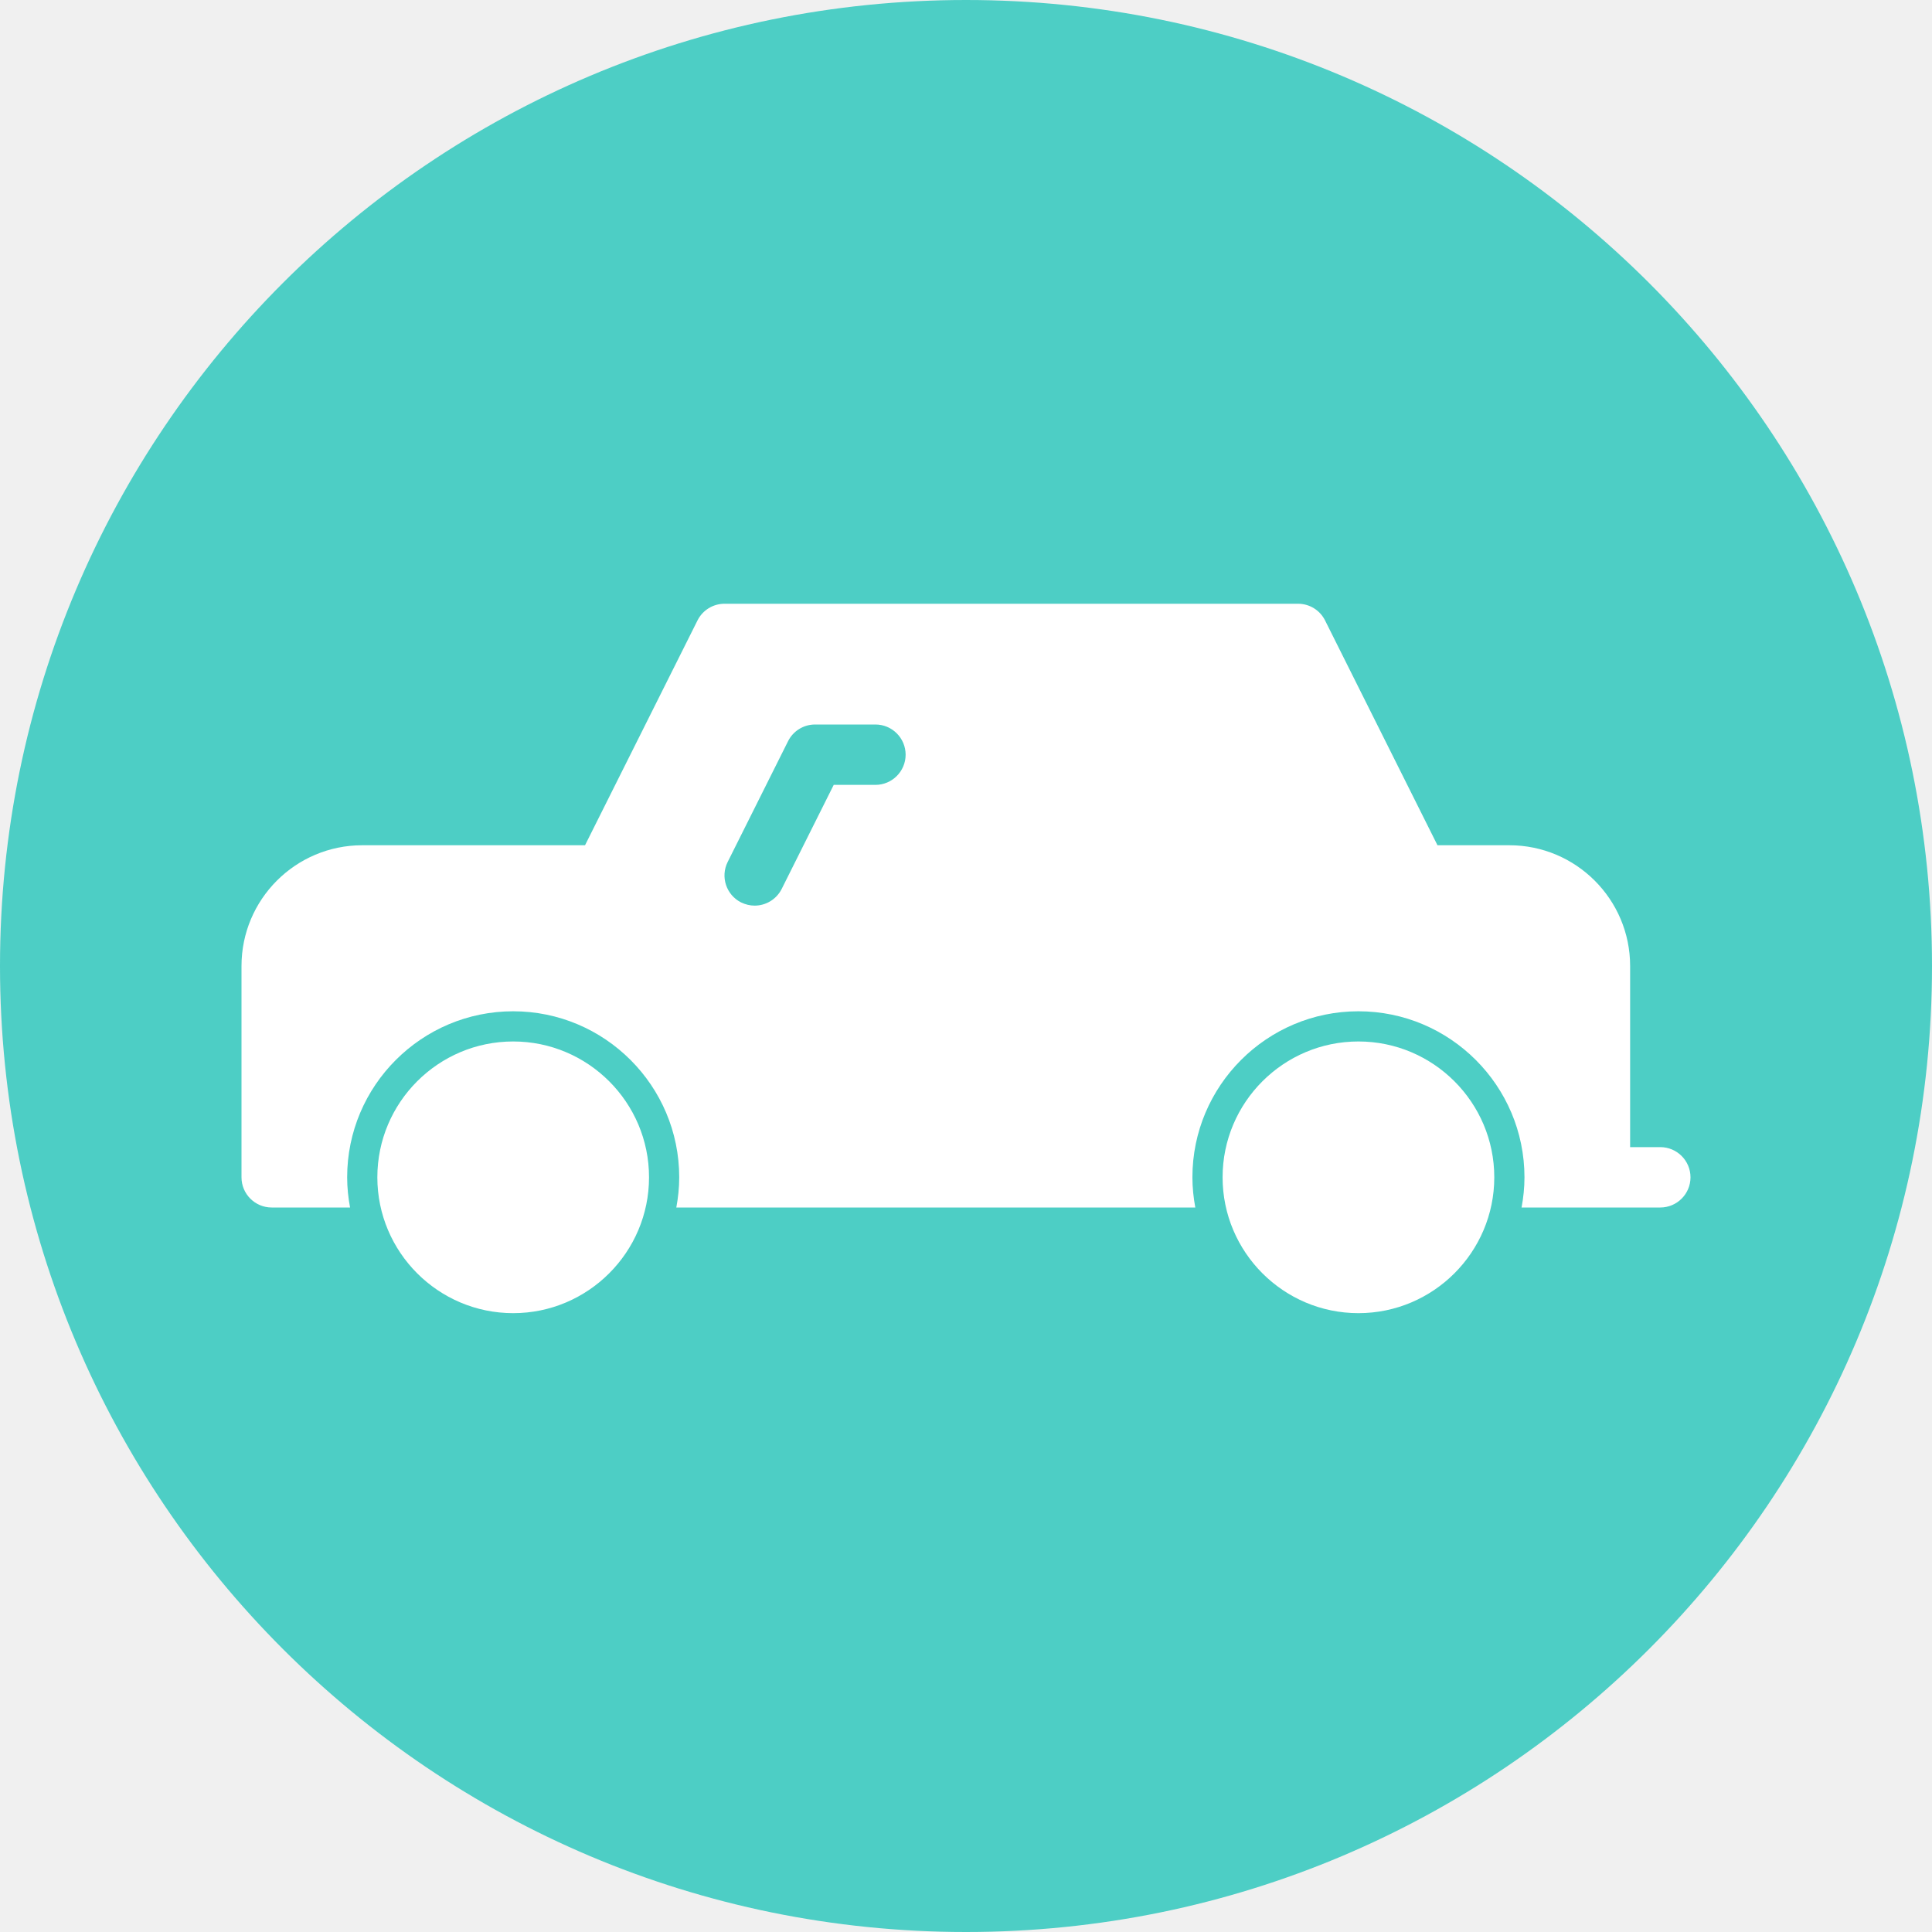
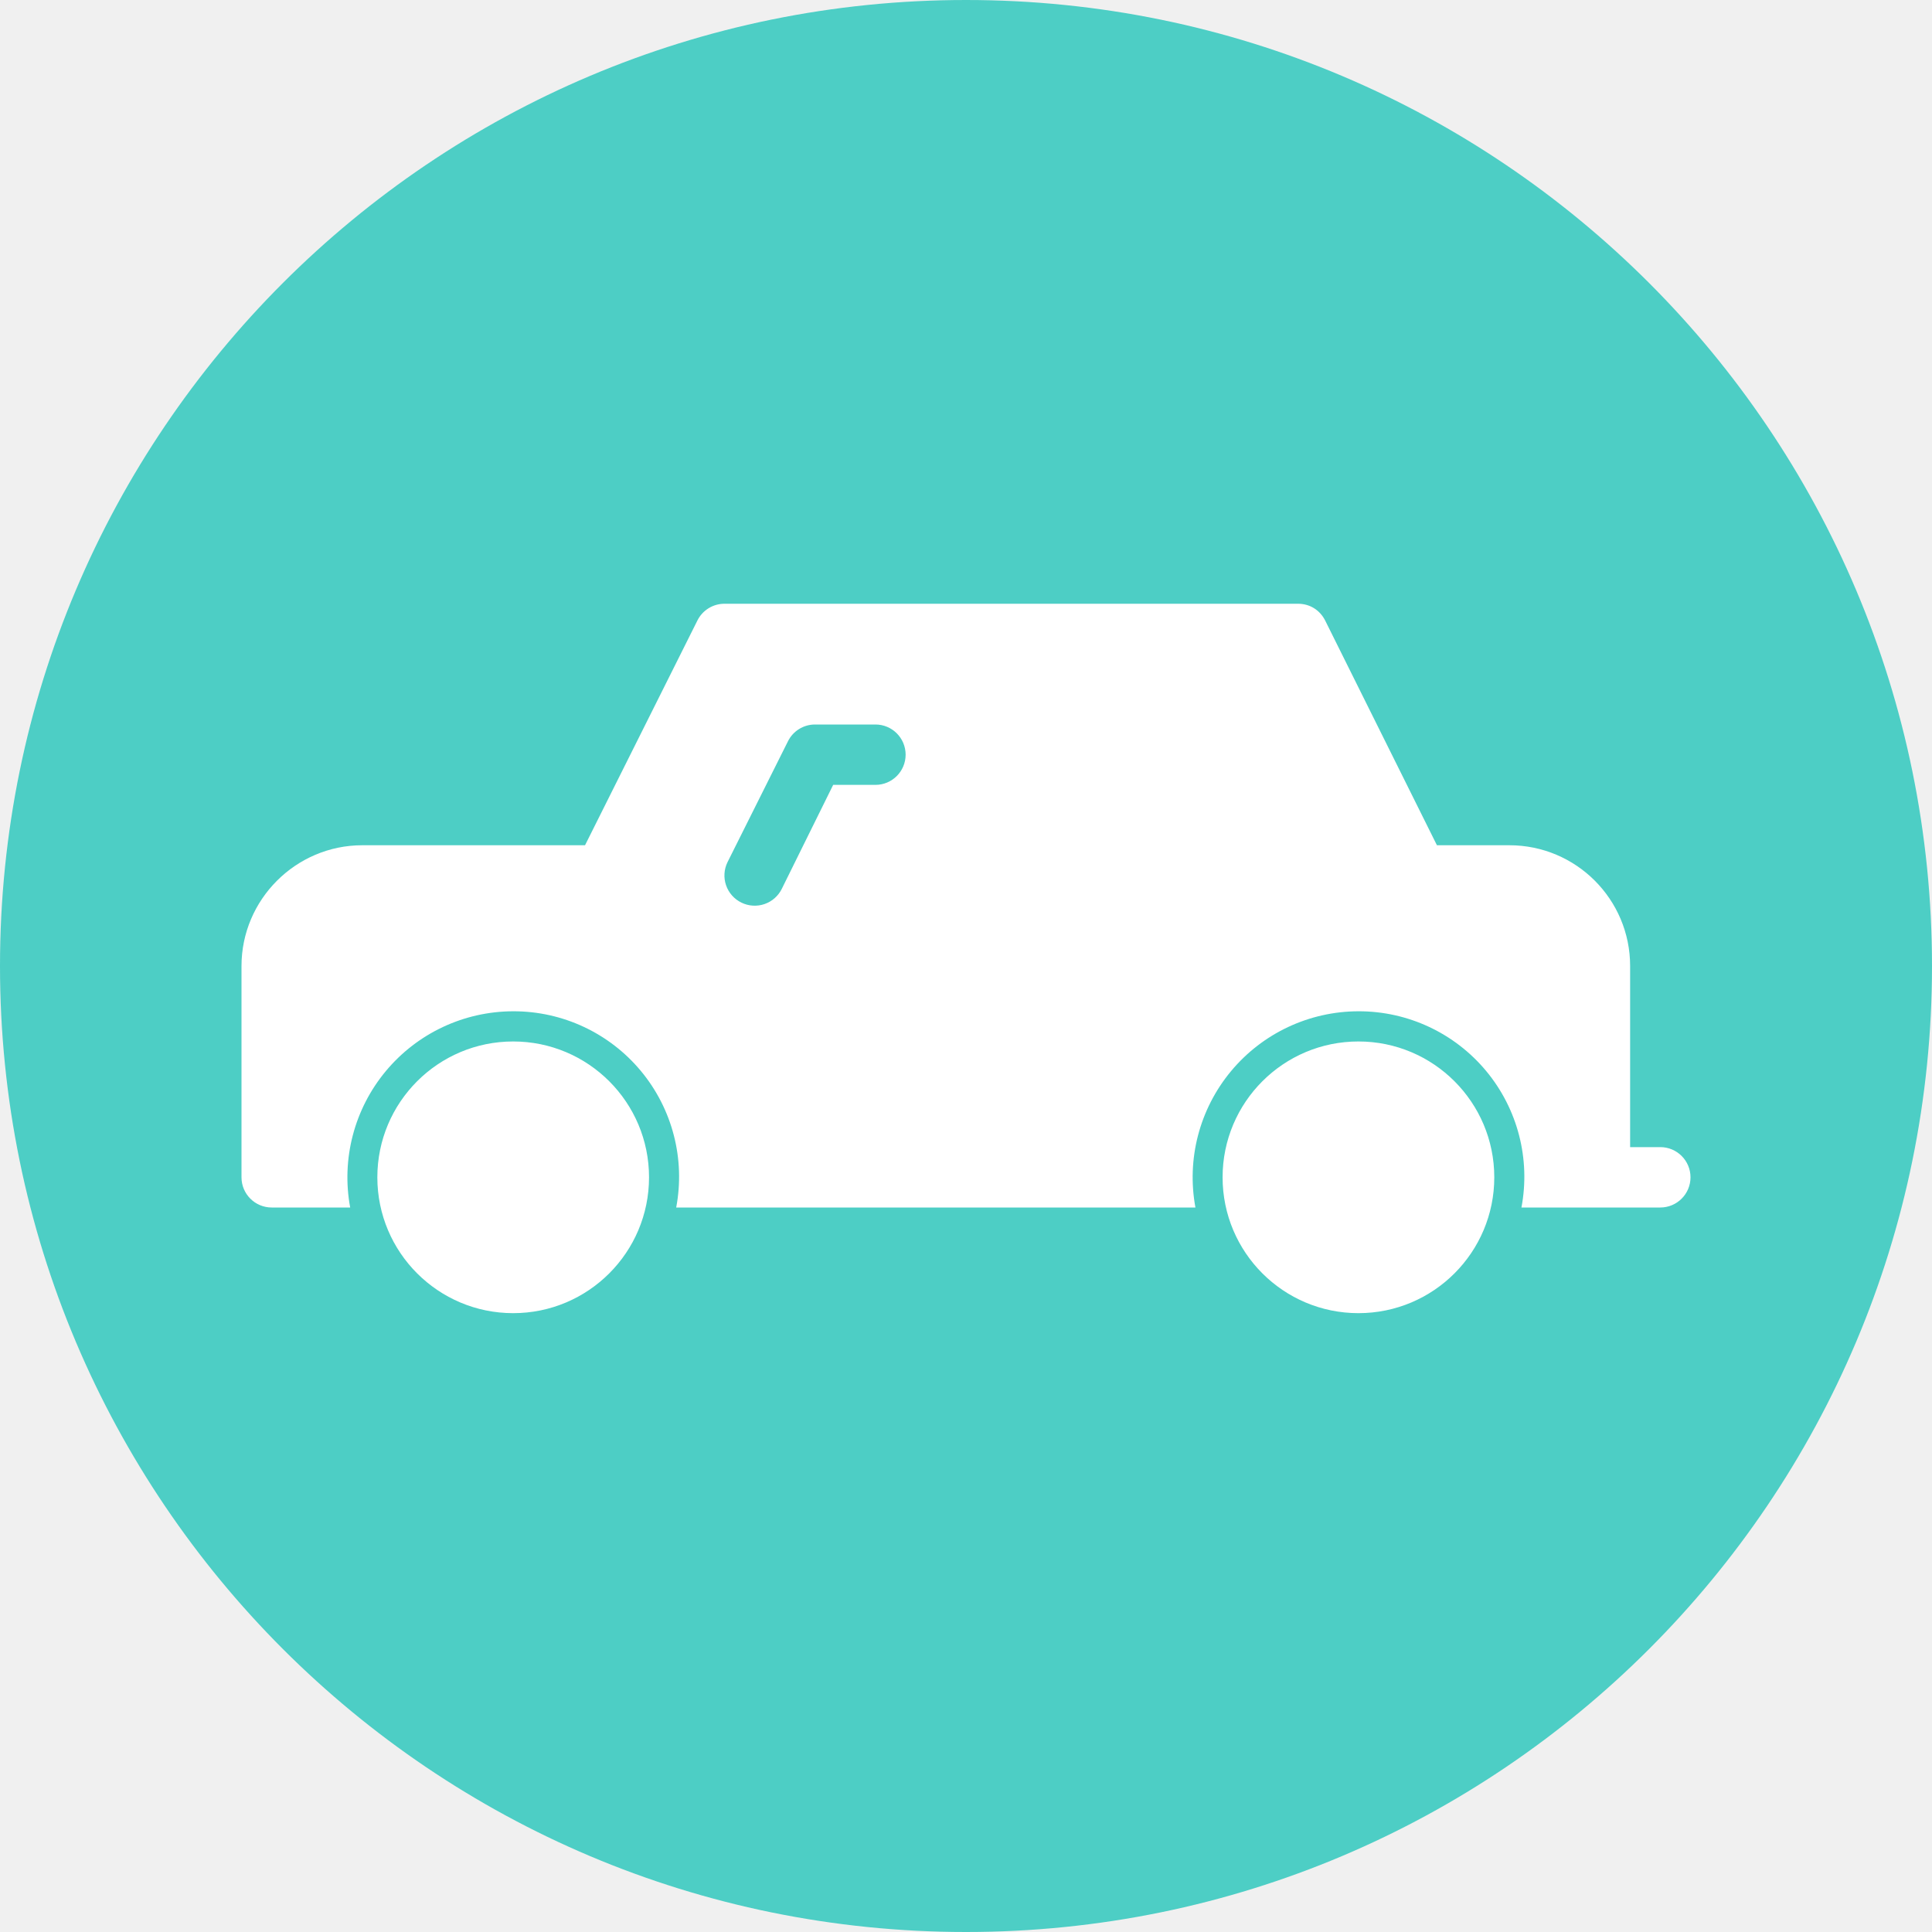
- <svg xmlns="http://www.w3.org/2000/svg" width="32" height="32" viewBox="0 0 32 32">
+ <svg xmlns="http://www.w3.org/2000/svg" viewBox="0 0 32 32">
  <g fill="none" fill-rule="evenodd">
    <circle cx="16" cy="16" r="16" fill="#4DCEC5" />
-     <path fill="#FFFFFF" d="M14.5,13 L13.809,13 L12.947,14.724 C12.859,14.898 12.683,15 12.499,15 C12.424,15 12.348,14.982 12.275,14.947 C12.029,14.823 11.929,14.523 12.053,14.276 L13.053,12.276 C13.138,12.106 13.311,12 13.5,12 L14.5,12 C14.775,12 15,12.224 15,12.5 C15,12.776 14.775,13 14.5,13 M27.5,19 C27.775,19 28,19.224 28,19.5 C28,19.776 27.775,20 27.5,20 L25.202,20 C25.232,19.838 25.25,19.671 25.25,19.5 C25.25,17.983 24.016,16.75 22.5,16.75 C20.983,16.75 19.75,17.983 19.75,19.5 C19.75,19.671 19.768,19.838 19.798,20 L11.202,20 C11.232,19.838 11.25,19.671 11.25,19.5 C11.25,17.983 10.016,16.75 8.5,16.75 C6.983,16.75 5.75,17.983 5.75,19.5 C5.75,19.671 5.768,19.838 5.798,20 L4.5,20 C4.224,20 4,19.776 4,19.5 L4,16 C4,14.896 4.896,14 6,14 L9.69,14 L11.553,10.276 C11.638,10.106 11.811,10 12,10 L21.5,10 C21.689,10 21.862,10.106 21.947,10.276 L23.809,14 L25,14 C26.103,14 27,14.896 27,16 L27,19 L27.5,19 Z M8.5,17.25 C9.74,17.25 10.75,18.259 10.75,19.5 C10.75,20.74 9.74,21.75 8.5,21.75 C7.259,21.75 6.25,20.74 6.25,19.5 C6.25,18.259 7.259,17.25 8.5,17.25 Z M22.5,17.25 C23.74,17.25 24.75,18.259 24.75,19.5 C24.75,20.74 23.74,21.75 22.5,21.75 C21.259,21.75 20.25,20.74 20.25,19.5 C20.25,18.259 21.259,17.25 22.5,17.25 Z" />
+     <path fill="#FFFFFF" d="M14.5 13h-.7l-.85 1.72a.5.5 0 0 1-.67.23.5.5 0 0 1-.23-.67l1-2a.5.5 0 0 1 .45-.28h1a.5.5 0 0 1 0 1m13 6a.5.5 0 0 1 0 1h-2.3a2.74 2.74 0 0 0-2.7-3.25A2.75 2.75 0 0 0 19.8 20h-8.6a2.74 2.74 0 0 0-2.7-3.25A2.75 2.75 0 0 0 5.8 20H4.5a.5.5 0 0 1-.5-.5V16c0-1.1.9-2 2-2h3.69l1.86-3.72A.5.5 0 0 1 12 10h9.5c.19 0 .36.1.45.28L23.8 14H25a2 2 0 0 1 2 2v3h.5zm-19-1.75a2.25 2.25 0 1 1 0 4.5 2.25 2.25 0 0 1 0-4.5zm14 0a2.25 2.25 0 1 1 0 4.5 2.25 2.25 0 0 1 0-4.5z" />
  </g>
</svg>
